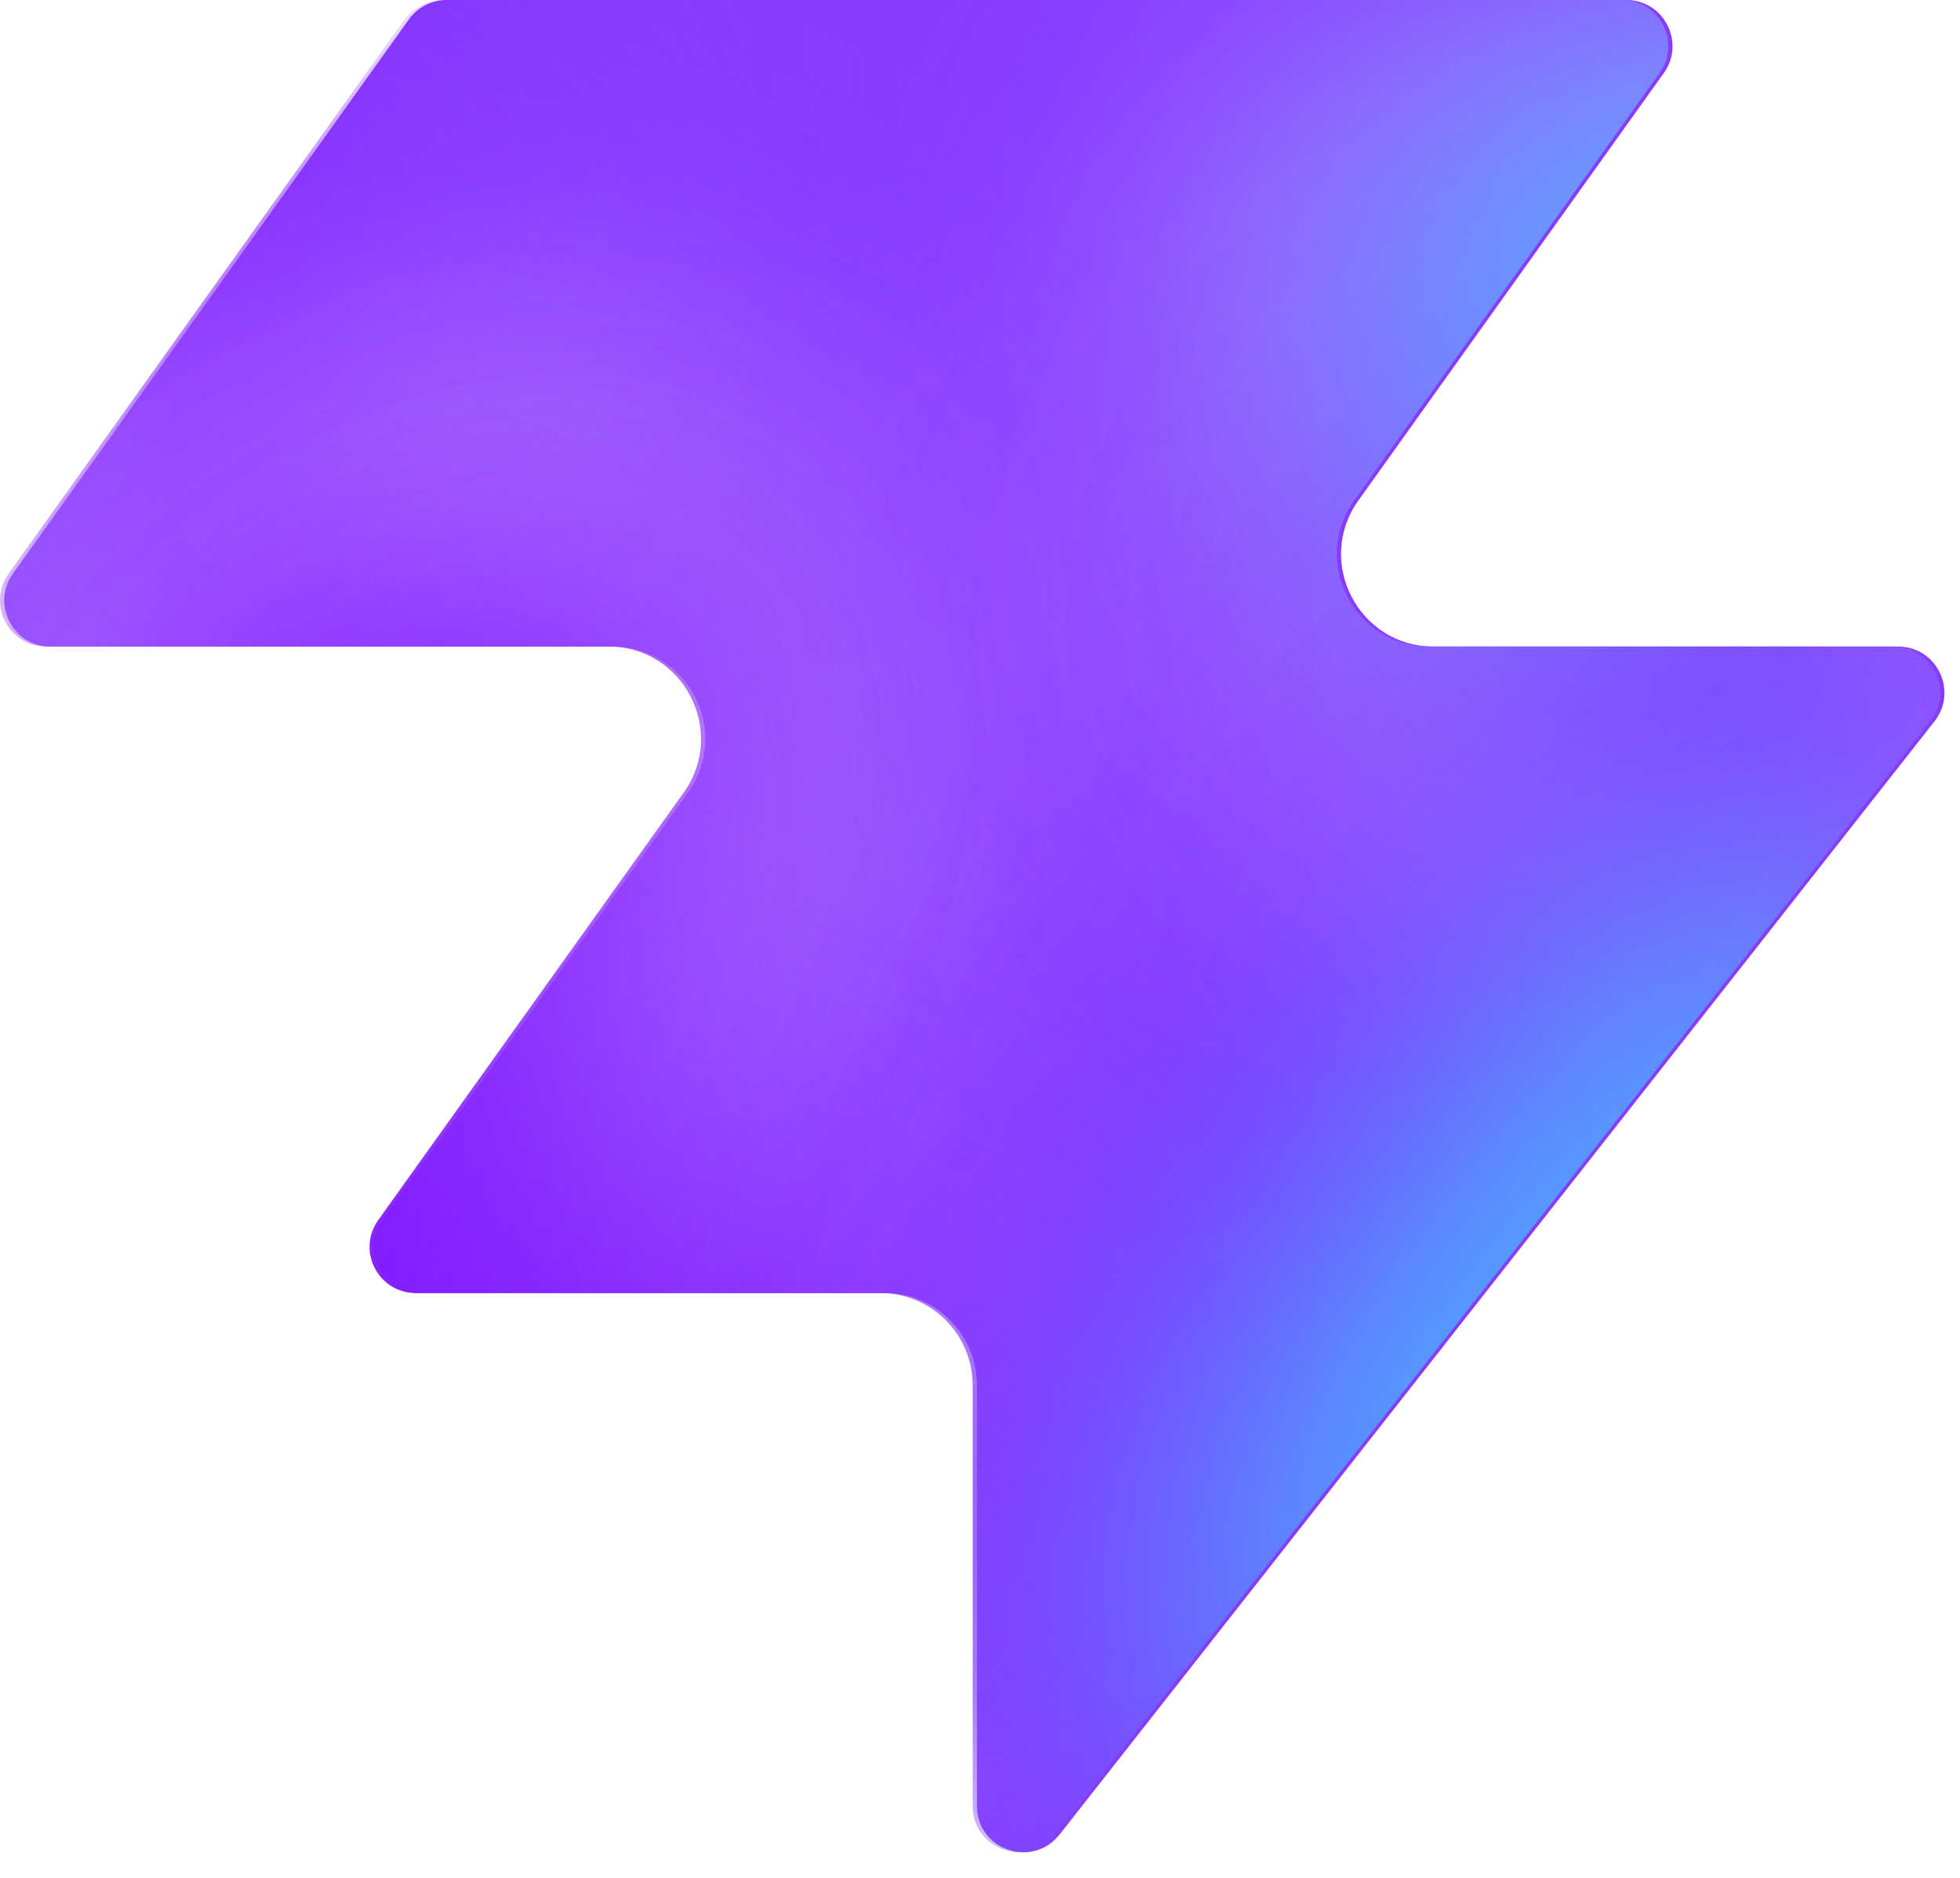
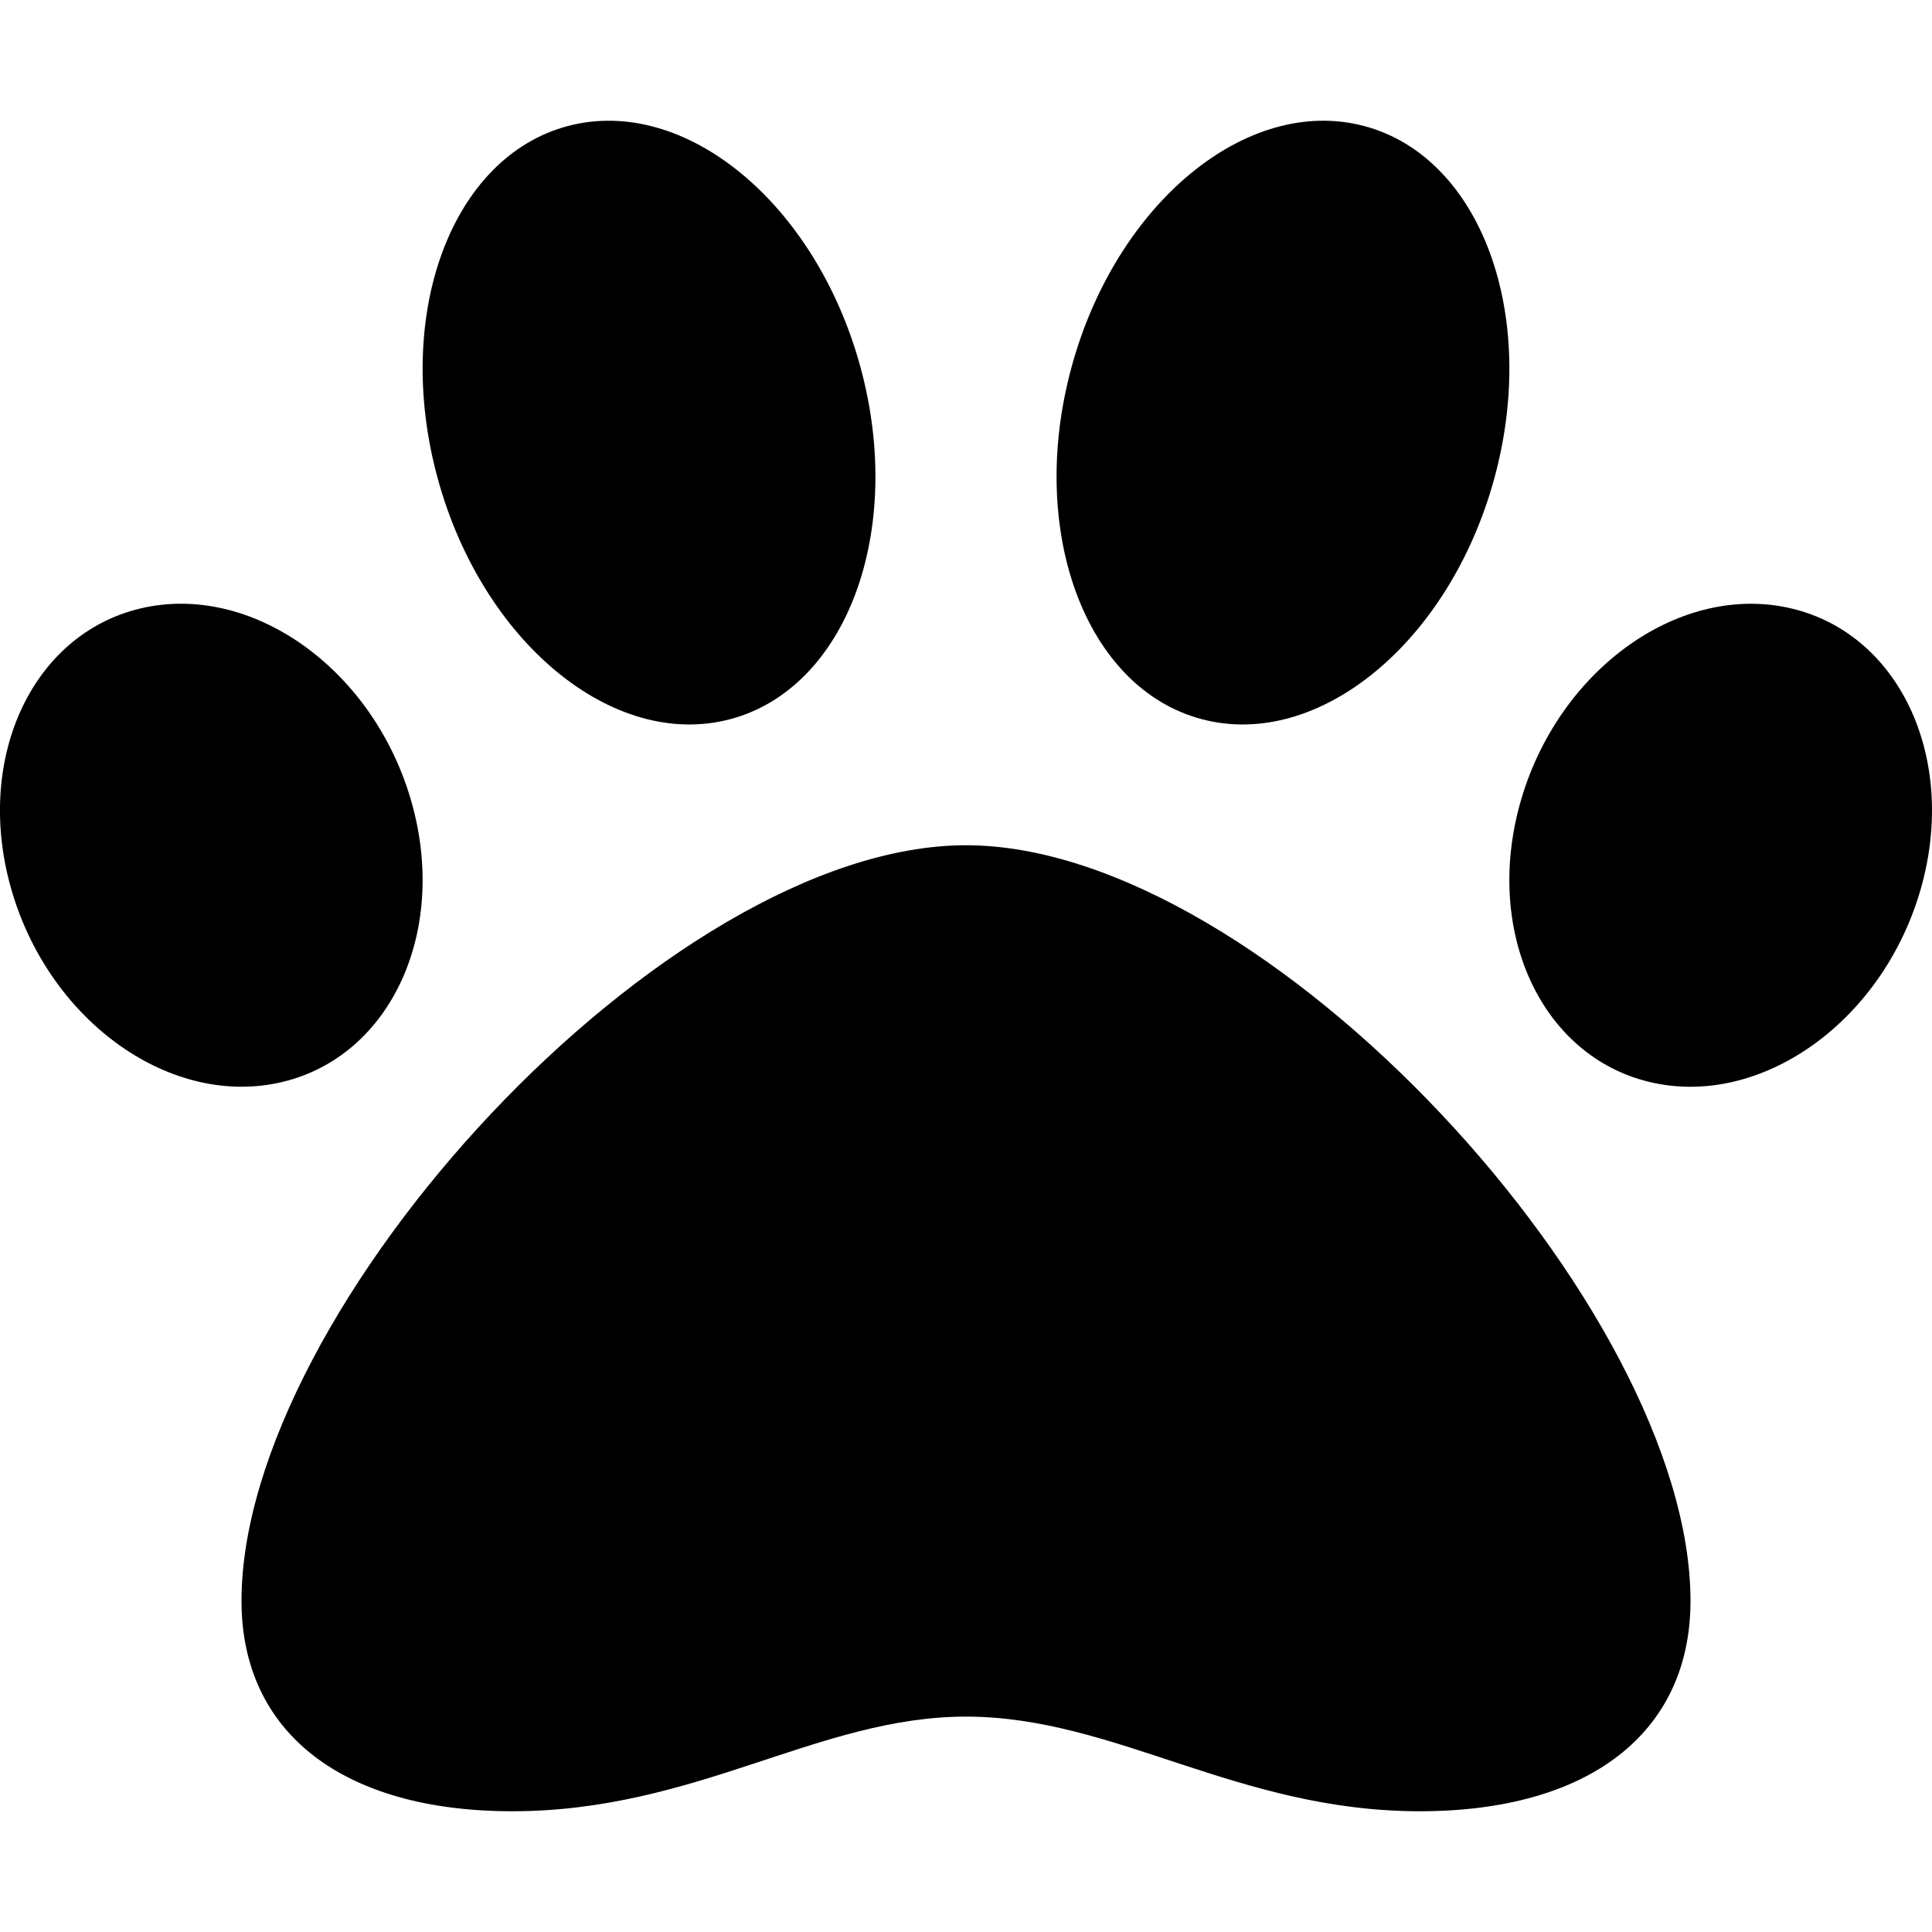
- <svg xmlns="http://www.w3.org/2000/svg" width="48" height="46" fill="none" viewBox="0 0 48 46">
-   <path fill="#863bff" d="M25.946 44.938c-.664.845-2.021.375-2.021-.698V33.937a2.26 2.26 0 0 0-2.262-2.262H10.287c-.92 0-1.456-1.04-.92-1.788l7.48-10.471c1.07-1.497 0-3.578-1.842-3.578H1.237c-.92 0-1.456-1.04-.92-1.788L10.013.474c.214-.297.556-.474.92-.474h28.894c.92 0 1.456 1.04.92 1.788l-7.48 10.471c-1.07 1.498 0 3.579 1.842 3.579h11.377c.943 0 1.473 1.088.89 1.83L25.947 44.94z" style="fill:#863bff;fill:color(display-p3 .525 .23 1);fill-opacity:1" />
-   <mask id="a" width="48" height="46" x="0" y="0" maskUnits="userSpaceOnUse" style="mask-type:alpha">
-     <path fill="#000" d="M25.842 44.938c-.664.844-2.021.375-2.021-.698V33.937a2.26 2.26 0 0 0-2.262-2.262H10.183c-.92 0-1.456-1.04-.92-1.788l7.48-10.471c1.07-1.498 0-3.579-1.842-3.579H1.133c-.92 0-1.456-1.04-.92-1.787L9.91.473c.214-.297.556-.474.92-.474h28.894c.92 0 1.456 1.04.92 1.788l-7.48 10.471c-1.07 1.498 0 3.578 1.842 3.578h11.377c.943 0 1.473 1.088.89 1.832L25.843 44.94z" style="fill:#000;fill-opacity:1" />
-   </mask>
-   <g mask="url(#a)">
-     <g filter="url(#b)">
-       <ellipse cx="5.508" cy="14.704" fill="#ede6ff" rx="5.508" ry="14.704" style="fill:#ede6ff;fill:color(display-p3 .927 .903 1);fill-opacity:1" transform="matrix(.00324 1 1 -.00324 -4.47 31.516)" />
-     </g>
-     <g filter="url(#c)">
-       <ellipse cx="10.399" cy="29.851" fill="#ede6ff" rx="10.399" ry="29.851" style="fill:#ede6ff;fill:color(display-p3 .927 .903 1);fill-opacity:1" transform="matrix(.00324 1 1 -.00324 -39.328 7.883)" />
-     </g>
-     <g filter="url(#d)">
-       <ellipse cx="5.508" cy="30.487" fill="#7e14ff" rx="5.508" ry="30.487" style="fill:#7e14ff;fill:color(display-p3 .492 .077 1);fill-opacity:1" transform="rotate(89.814 -25.913 -14.639)scale(1 -1)" />
-     </g>
-     <g filter="url(#e)">
-       <ellipse cx="5.508" cy="30.599" fill="#7e14ff" rx="5.508" ry="30.599" style="fill:#7e14ff;fill:color(display-p3 .492 .077 1);fill-opacity:1" transform="rotate(89.814 -32.644 -3.334)scale(1 -1)" />
-     </g>
-     <g filter="url(#f)">
-       <ellipse cx="5.508" cy="30.599" fill="#7e14ff" rx="5.508" ry="30.599" style="fill:#7e14ff;fill:color(display-p3 .492 .077 1);fill-opacity:1" transform="matrix(.00324 1 1 -.00324 -34.34 30.47)" />
-     </g>
-     <g filter="url(#g)">
-       <ellipse cx="14.072" cy="22.078" fill="#ede6ff" rx="14.072" ry="22.078" style="fill:#ede6ff;fill:color(display-p3 .927 .903 1);fill-opacity:1" transform="rotate(93.35 24.506 48.493)scale(-1 1)" />
-     </g>
-     <g filter="url(#h)">
-       <ellipse cx="3.47" cy="21.501" fill="#7e14ff" rx="3.47" ry="21.501" style="fill:#7e14ff;fill:color(display-p3 .492 .077 1);fill-opacity:1" transform="rotate(89.009 28.708 47.59)scale(-1 1)" />
-     </g>
-     <g filter="url(#i)">
-       <ellipse cx="3.47" cy="21.501" fill="#7e14ff" rx="3.47" ry="21.501" style="fill:#7e14ff;fill:color(display-p3 .492 .077 1);fill-opacity:1" transform="rotate(89.009 28.708 47.59)scale(-1 1)" />
-     </g>
-     <g filter="url(#j)">
-       <ellipse cx=".387" cy="8.972" fill="#7e14ff" rx="4.407" ry="29.108" style="fill:#7e14ff;fill:color(display-p3 .492 .077 1);fill-opacity:1" transform="rotate(39.51 .387 8.972)" />
-     </g>
-     <g filter="url(#k)">
-       <ellipse cx="47.523" cy="-6.092" fill="#7e14ff" rx="4.407" ry="29.108" style="fill:#7e14ff;fill:color(display-p3 .492 .077 1);fill-opacity:1" transform="rotate(37.892 47.523 -6.092)" />
-     </g>
-     <g filter="url(#l)">
-       <ellipse cx="41.412" cy="6.333" fill="#47bfff" rx="5.971" ry="9.665" style="fill:#47bfff;fill:color(display-p3 .28 .748 1);fill-opacity:1" transform="rotate(37.892 41.412 6.333)" />
-     </g>
-     <g filter="url(#m)">
-       <ellipse cx="-1.879" cy="38.332" fill="#7e14ff" rx="4.407" ry="29.108" style="fill:#7e14ff;fill:color(display-p3 .492 .077 1);fill-opacity:1" transform="rotate(37.892 -1.88 38.332)" />
-     </g>
-     <g filter="url(#n)">
-       <ellipse cx="-1.879" cy="38.332" fill="#7e14ff" rx="4.407" ry="29.108" style="fill:#7e14ff;fill:color(display-p3 .492 .077 1);fill-opacity:1" transform="rotate(37.892 -1.88 38.332)" />
-     </g>
-     <g filter="url(#o)">
-       <ellipse cx="35.651" cy="29.907" fill="#7e14ff" rx="4.407" ry="29.108" style="fill:#7e14ff;fill:color(display-p3 .492 .077 1);fill-opacity:1" transform="rotate(37.892 35.651 29.907)" />
-     </g>
-     <g filter="url(#p)">
-       <ellipse cx="38.418" cy="32.4" fill="#47bfff" rx="5.971" ry="15.297" style="fill:#47bfff;fill:color(display-p3 .28 .748 1);fill-opacity:1" transform="rotate(37.892 38.418 32.4)" />
-     </g>
-   </g>
-   <defs>
-     <filter id="b" width="60.045" height="41.654" x="-19.77" y="16.149" color-interpolation-filters="sRGB" filterUnits="userSpaceOnUse">
-       <feFlood flood-opacity="0" result="BackgroundImageFix" />
-       <feBlend in="SourceGraphic" in2="BackgroundImageFix" result="shape" />
-       <feGaussianBlur result="effect1_foregroundBlur_2002_17158" stdDeviation="7.659" />
-     </filter>
-     <filter id="c" width="90.34" height="51.437" x="-54.613" y="-7.533" color-interpolation-filters="sRGB" filterUnits="userSpaceOnUse">
-       <feFlood flood-opacity="0" result="BackgroundImageFix" />
-       <feBlend in="SourceGraphic" in2="BackgroundImageFix" result="shape" />
-       <feGaussianBlur result="effect1_foregroundBlur_2002_17158" stdDeviation="7.659" />
-     </filter>
-     <filter id="d" width="79.355" height="29.4" x="-49.64" y="2.03" color-interpolation-filters="sRGB" filterUnits="userSpaceOnUse">
-       <feFlood flood-opacity="0" result="BackgroundImageFix" />
-       <feBlend in="SourceGraphic" in2="BackgroundImageFix" result="shape" />
-       <feGaussianBlur result="effect1_foregroundBlur_2002_17158" stdDeviation="4.596" />
-     </filter>
-     <filter id="e" width="79.579" height="29.4" x="-45.045" y="20.029" color-interpolation-filters="sRGB" filterUnits="userSpaceOnUse">
-       <feFlood flood-opacity="0" result="BackgroundImageFix" />
-       <feBlend in="SourceGraphic" in2="BackgroundImageFix" result="shape" />
-       <feGaussianBlur result="effect1_foregroundBlur_2002_17158" stdDeviation="4.596" />
-     </filter>
-     <filter id="f" width="79.579" height="29.4" x="-43.513" y="21.178" color-interpolation-filters="sRGB" filterUnits="userSpaceOnUse">
-       <feFlood flood-opacity="0" result="BackgroundImageFix" />
-       <feBlend in="SourceGraphic" in2="BackgroundImageFix" result="shape" />
-       <feGaussianBlur result="effect1_foregroundBlur_2002_17158" stdDeviation="4.596" />
-     </filter>
-     <filter id="g" width="74.749" height="58.852" x="15.756" y="-17.901" color-interpolation-filters="sRGB" filterUnits="userSpaceOnUse">
-       <feFlood flood-opacity="0" result="BackgroundImageFix" />
-       <feBlend in="SourceGraphic" in2="BackgroundImageFix" result="shape" />
-       <feGaussianBlur result="effect1_foregroundBlur_2002_17158" stdDeviation="7.659" />
-     </filter>
-     <filter id="h" width="61.377" height="25.362" x="23.548" y="2.284" color-interpolation-filters="sRGB" filterUnits="userSpaceOnUse">
-       <feFlood flood-opacity="0" result="BackgroundImageFix" />
-       <feBlend in="SourceGraphic" in2="BackgroundImageFix" result="shape" />
-       <feGaussianBlur result="effect1_foregroundBlur_2002_17158" stdDeviation="4.596" />
-     </filter>
-     <filter id="i" width="61.377" height="25.362" x="23.548" y="2.284" color-interpolation-filters="sRGB" filterUnits="userSpaceOnUse">
-       <feFlood flood-opacity="0" result="BackgroundImageFix" />
-       <feBlend in="SourceGraphic" in2="BackgroundImageFix" result="shape" />
-       <feGaussianBlur result="effect1_foregroundBlur_2002_17158" stdDeviation="4.596" />
-     </filter>
-     <filter id="j" width="56.045" height="63.649" x="-27.636" y="-22.853" color-interpolation-filters="sRGB" filterUnits="userSpaceOnUse">
-       <feFlood flood-opacity="0" result="BackgroundImageFix" />
-       <feBlend in="SourceGraphic" in2="BackgroundImageFix" result="shape" />
-       <feGaussianBlur result="effect1_foregroundBlur_2002_17158" stdDeviation="4.596" />
-     </filter>
-     <filter id="k" width="54.814" height="64.646" x="20.116" y="-38.415" color-interpolation-filters="sRGB" filterUnits="userSpaceOnUse">
-       <feFlood flood-opacity="0" result="BackgroundImageFix" />
-       <feBlend in="SourceGraphic" in2="BackgroundImageFix" result="shape" />
-       <feGaussianBlur result="effect1_foregroundBlur_2002_17158" stdDeviation="4.596" />
-     </filter>
-     <filter id="l" width="33.541" height="35.313" x="24.641" y="-11.323" color-interpolation-filters="sRGB" filterUnits="userSpaceOnUse">
-       <feFlood flood-opacity="0" result="BackgroundImageFix" />
-       <feBlend in="SourceGraphic" in2="BackgroundImageFix" result="shape" />
-       <feGaussianBlur result="effect1_foregroundBlur_2002_17158" stdDeviation="4.596" />
-     </filter>
-     <filter id="m" width="54.814" height="64.646" x="-29.286" y="6.009" color-interpolation-filters="sRGB" filterUnits="userSpaceOnUse">
-       <feFlood flood-opacity="0" result="BackgroundImageFix" />
-       <feBlend in="SourceGraphic" in2="BackgroundImageFix" result="shape" />
-       <feGaussianBlur result="effect1_foregroundBlur_2002_17158" stdDeviation="4.596" />
-     </filter>
-     <filter id="n" width="54.814" height="64.646" x="-29.286" y="6.009" color-interpolation-filters="sRGB" filterUnits="userSpaceOnUse">
-       <feFlood flood-opacity="0" result="BackgroundImageFix" />
-       <feBlend in="SourceGraphic" in2="BackgroundImageFix" result="shape" />
-       <feGaussianBlur result="effect1_foregroundBlur_2002_17158" stdDeviation="4.596" />
-     </filter>
-     <filter id="o" width="54.814" height="64.646" x="8.244" y="-2.416" color-interpolation-filters="sRGB" filterUnits="userSpaceOnUse">
-       <feFlood flood-opacity="0" result="BackgroundImageFix" />
-       <feBlend in="SourceGraphic" in2="BackgroundImageFix" result="shape" />
-       <feGaussianBlur result="effect1_foregroundBlur_2002_17158" stdDeviation="4.596" />
-     </filter>
-     <filter id="p" width="39.409" height="43.623" x="18.713" y="10.588" color-interpolation-filters="sRGB" filterUnits="userSpaceOnUse">
-       <feFlood flood-opacity="0" result="BackgroundImageFix" />
-       <feBlend in="SourceGraphic" in2="BackgroundImageFix" result="shape" />
-       <feGaussianBlur result="effect1_foregroundBlur_2002_17158" stdDeviation="4.596" />
-     </filter>
-   </defs>
+ <svg xmlns="http://www.w3.org/2000/svg" aria-hidden="true" data-prefix="fas" data-icon="paw" class="svg-inline--fa fa-paw fa-w-16" role="img" viewBox="0 0 512 512">
+   <path fill="currentColor" d="M256 224c-79.41 0-192 122.76-192 200.25 0 34.9 26.81 55.75 71.74 55.75 48.84 0 81.09-25.08 120.26-25.08 39.51 0 71.85 25.08 120.26 25.08 44.93 0 71.74-20.85 71.74-55.75C448 346.76 335.41 224 256 224zm-147.28-12.61c-10.4-34.65-42.44-57.09-71.56-50.13-29.12 6.96-44.29 40.69-33.89 75.34 10.4 34.65 42.44 57.09 71.56 50.13 29.12-6.96 44.29-40.69 33.89-75.34zm84.72-20.78c30.94-8.14 46.42-49.94 34.58-93.36s-46.52-72.01-77.46-63.87-46.42 49.94-34.58 93.36c11.84 43.42 46.53 72.02 77.46 63.87zm281.39-29.34c-29.12-6.96-61.15 15.48-71.56 50.13-10.4 34.65 4.77 68.38 33.89 75.34 29.12 6.96 61.15-15.48 71.56-50.13 10.4-34.65-4.77-68.38-33.89-75.34zm-156.27 29.34c30.94 8.14 65.62-20.45 77.46-63.87 11.84-43.42-3.64-85.21-34.58-93.36s-65.62 20.45-77.46 63.87c-11.84 43.42 3.64 85.22 34.58 93.36z" />
</svg>
